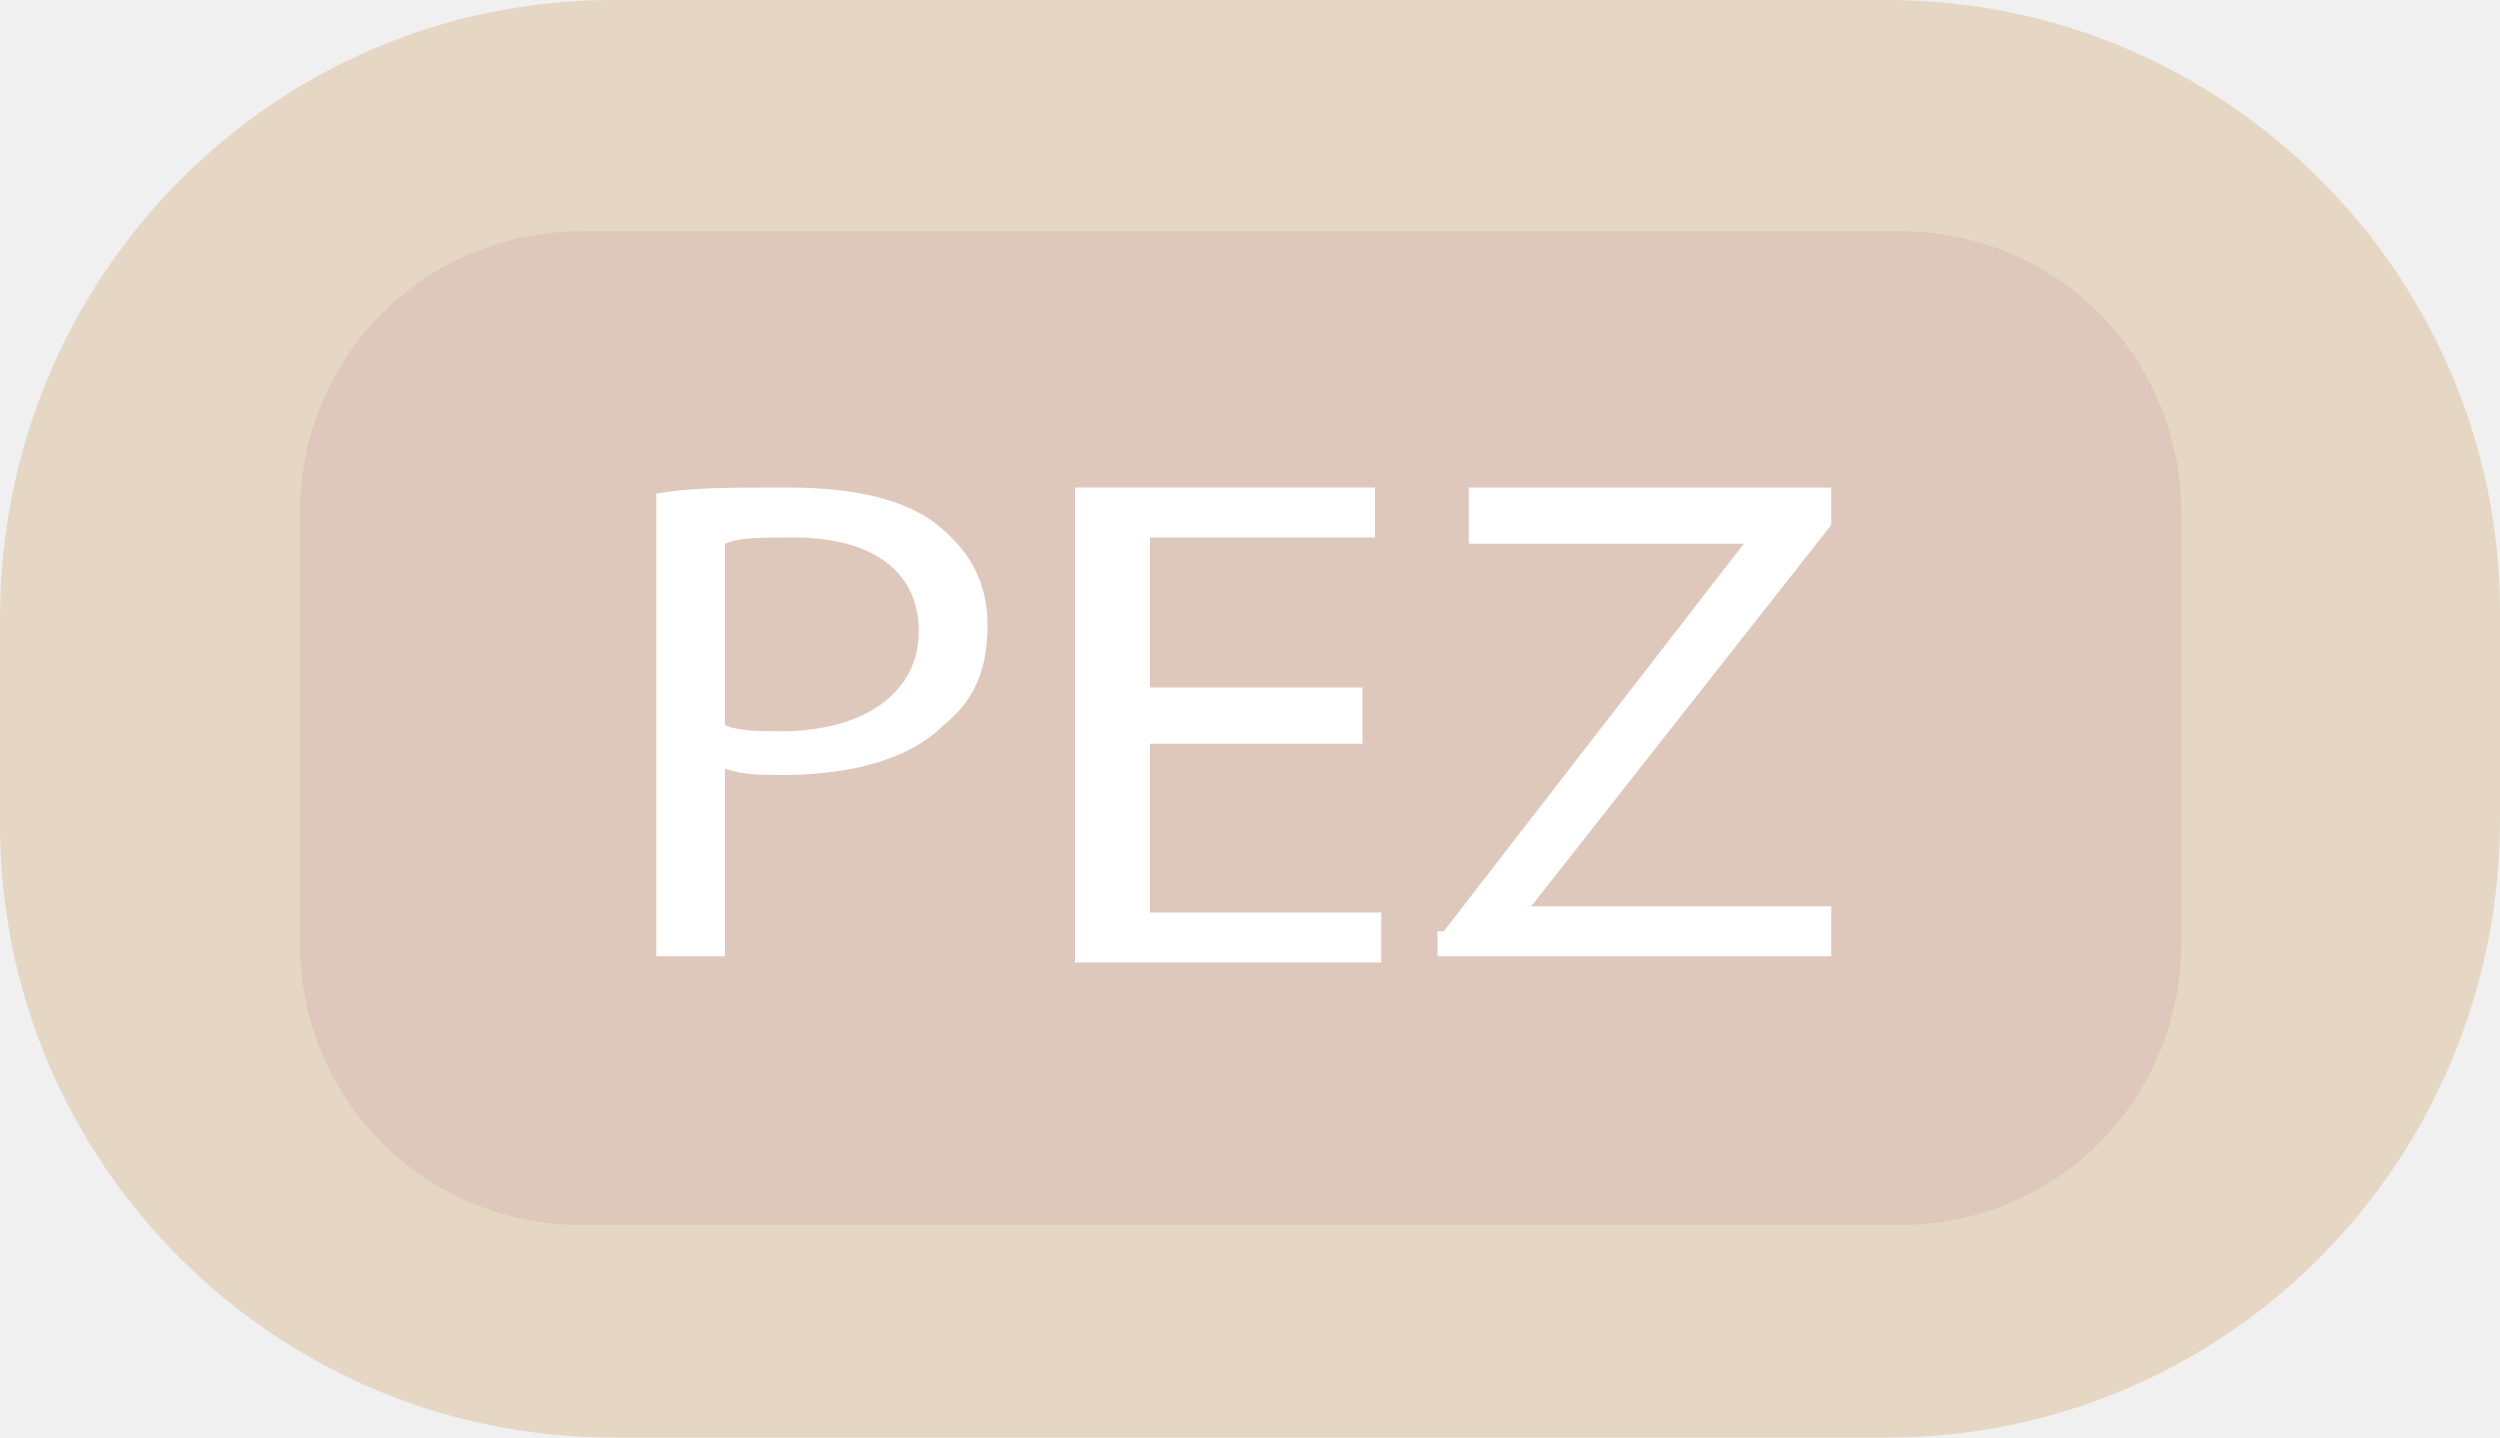
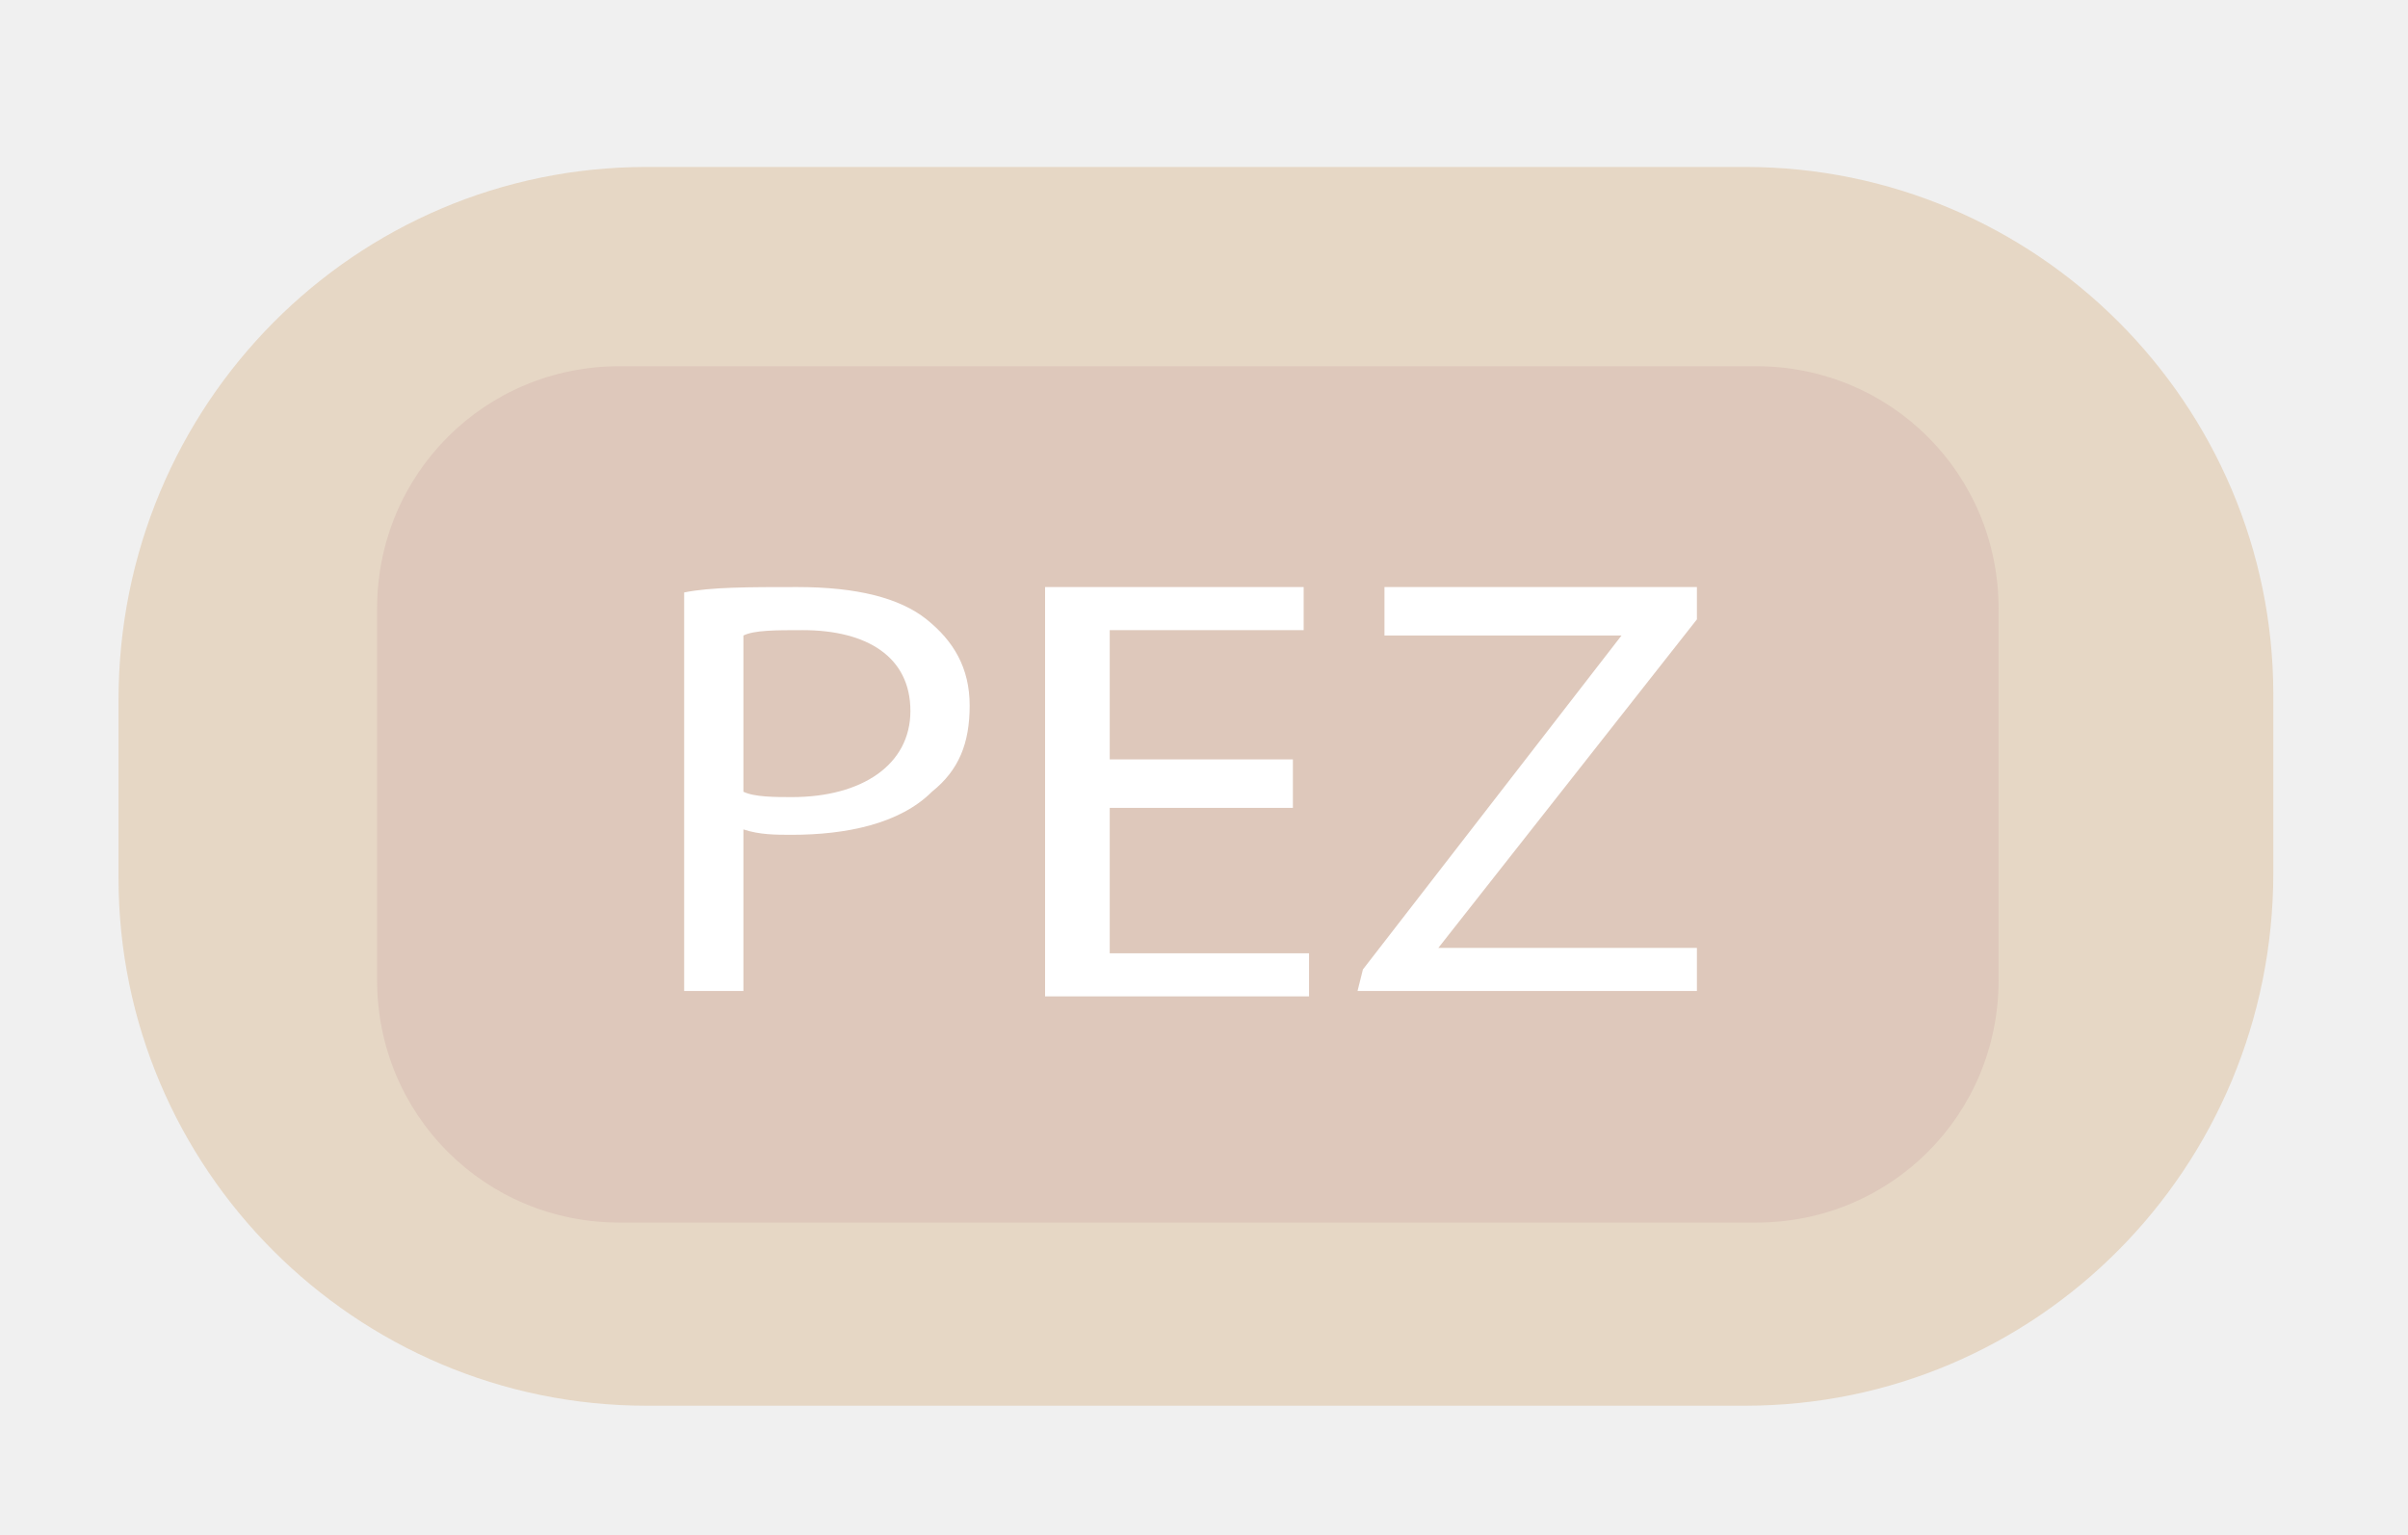
- <svg xmlns="http://www.w3.org/2000/svg" version="1.1" id="PEZ_candy_form" x="0px" y="0px" width="40px" height="23px" viewBox="0 0 40 23" style="enable-background:new 0 0 40 23;" xml:space="preserve">
+ <svg xmlns="http://www.w3.org/2000/svg" version="1.1" id="PEZ_candy_form" x="0px" y="0px" width="44.7px" height="28.5px" viewBox="0 0 44.7 28.5" style="enable-background:new 0 0 44.7 28.5;" xml:space="preserve">
  <style type="text/css">
	.st0{fill:#E6D7C5;}
	.st1{fill:#DEC8BB;}
	.st2{fill:#FFFFFF;}
</style>
-   <path class="st0" d="M30.2,23H9.8C4.4,23,0,18.6,0,13.2l0-3.3C0,4.4,4.4,0,9.8,0l20.4,0C35.6,0,40,4.4,40,9.8v3.3  C40,18.6,35.6,23,30.2,23z" />
-   <path class="st1" d="M30.4,19.6H9.3c-2.5,0-4.5-2-4.5-4.5V8.2c0-2.5,2-4.5,4.5-4.5h21.1c2.5,0,4.5,2,4.5,4.5v6.9  C34.9,17.6,32.9,19.6,30.4,19.6z" />
-   <path class="st2" d="M10.5,7.9c0.5-0.1,1.2-0.1,2.1-0.1c1.1,0,1.9,0.2,2.4,0.6c0.5,0.4,0.8,0.9,0.8,1.6c0,0.7-0.2,1.2-0.7,1.6  c-0.6,0.6-1.6,0.8-2.6,0.8c-0.3,0-0.6,0-0.9-0.1v3h-1.1V7.9z M11.6,11.6c0.2,0.1,0.6,0.1,0.9,0.1c1.3,0,2.2-0.6,2.2-1.6  c0-1-0.8-1.5-2-1.5c-0.5,0-0.9,0-1.1,0.1V11.6z" />
-   <path class="st2" d="M21.8,11.9h-3.4v2.7h3.7v0.8h-4.9V7.8H22v0.8h-3.6v2.4h3.4V11.9z" />
-   <path class="st2" d="M23.1,14.9l4.8-6.2v0h-4.4V7.8h5.8v0.6l-4.8,6.1v0h4.8v0.8h-6.3V14.9z" />
+   <path class="st0" d="M32.4,26.1H12c-5.4,0-9.8-4.4-9.8-9.8V13c0-5.5,4.4-9.9,9.8-9.9h20.4c5.4,0,9.8,4.4,9.8,9.8v3.3  C42.2,21.7,37.8,26.1,32.4,26.1z" />
+   <path class="st1" d="M32.6,22.7H11.5c-2.5,0-4.5-2-4.5-4.5v-6.9c0-2.5,2-4.5,4.5-4.5h21.1c2.5,0,4.5,2,4.5,4.5v6.9  C37.1,20.7,35.1,22.7,32.6,22.7z" />
+   <path class="st2" d="M12.7,11c0.5-0.1,1.2-0.1,2.1-0.1c1.1,0,1.9,0.2,2.4,0.6c0.5,0.4,0.8,0.9,0.8,1.6c0,0.7-0.2,1.2-0.7,1.6  c-0.6,0.6-1.6,0.8-2.6,0.8c-0.3,0-0.6,0-0.9-0.1v3h-1.1V11z M13.8,14.7c0.2,0.1,0.6,0.1,0.9,0.1c1.3,0,2.2-0.6,2.2-1.6  s-0.8-1.5-2-1.5c-0.5,0-0.9,0-1.1,0.1C13.8,11.8,13.8,14.7,13.8,14.7z" />
+   <path class="st2" d="M24,15h-3.4v2.7h3.7v0.8h-4.9v-7.6h4.8v0.8h-3.6v2.4H24V15z" />
+   <path class="st2" d="M25.3,18l4.8-6.2l0,0h-4.4v-0.9h5.8v0.6l-4.8,6.1l0,0h4.8v0.8h-6.3L25.3,18L25.3,18z" />
</svg>
